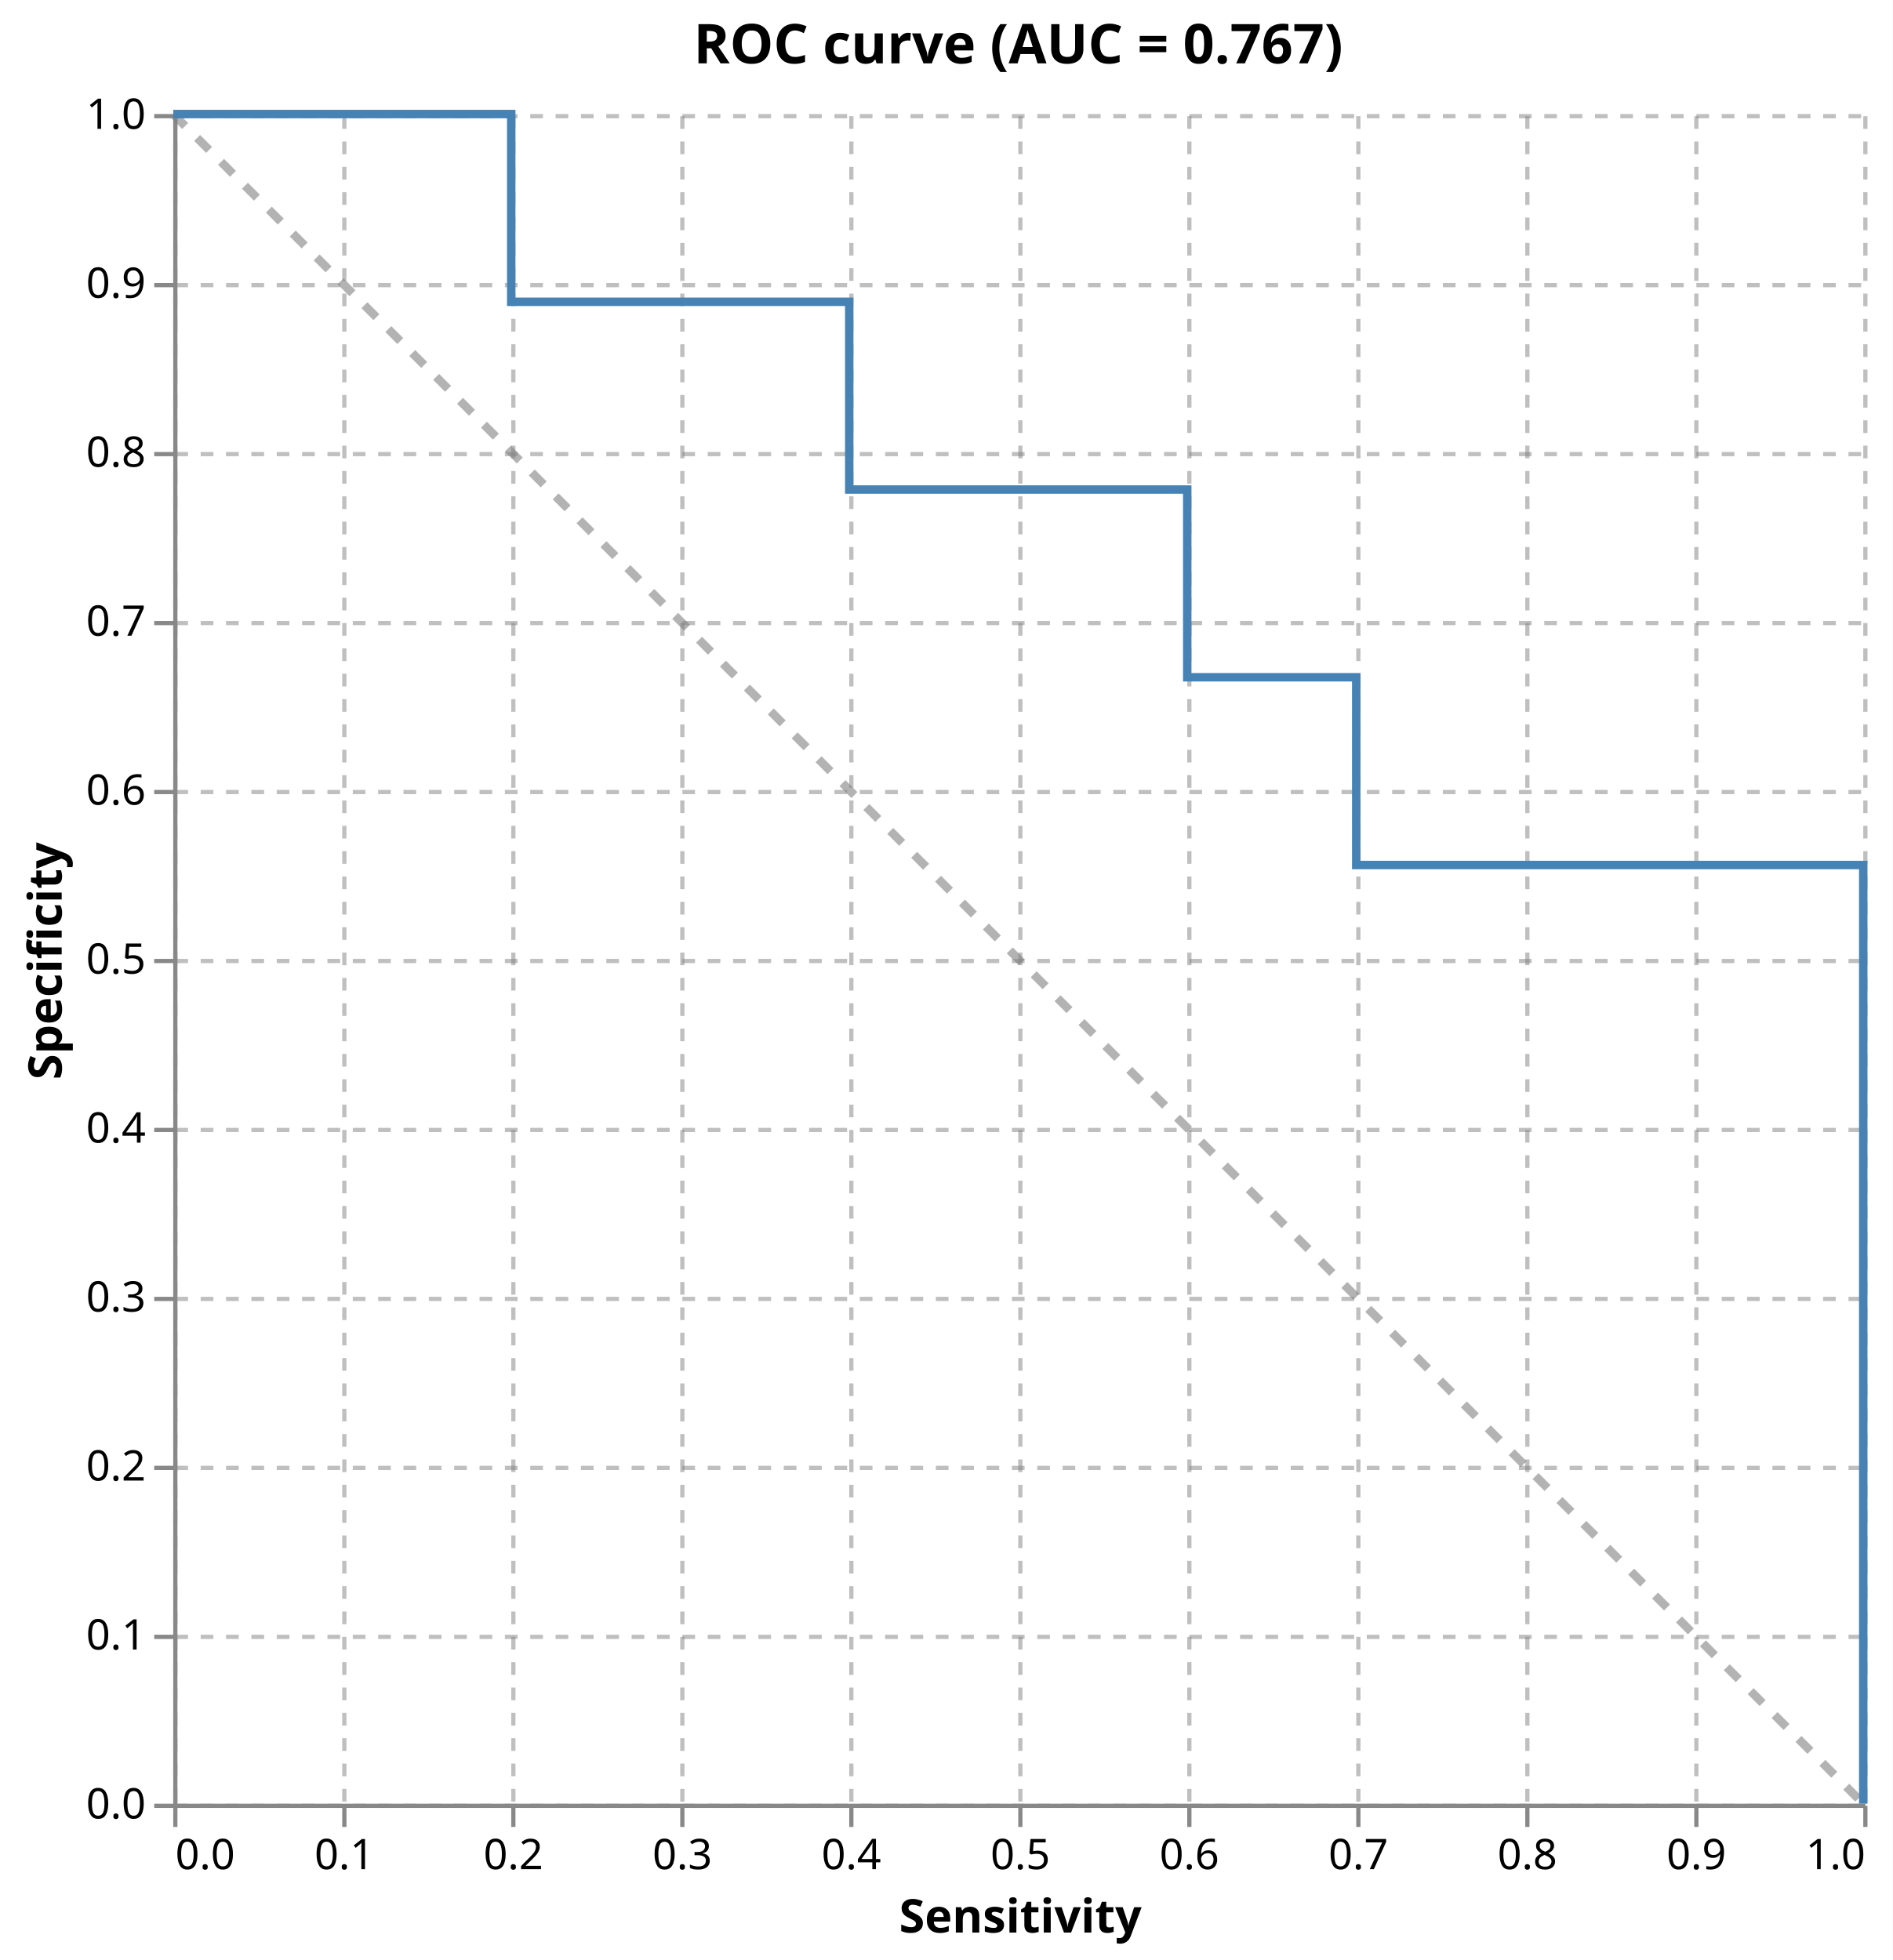
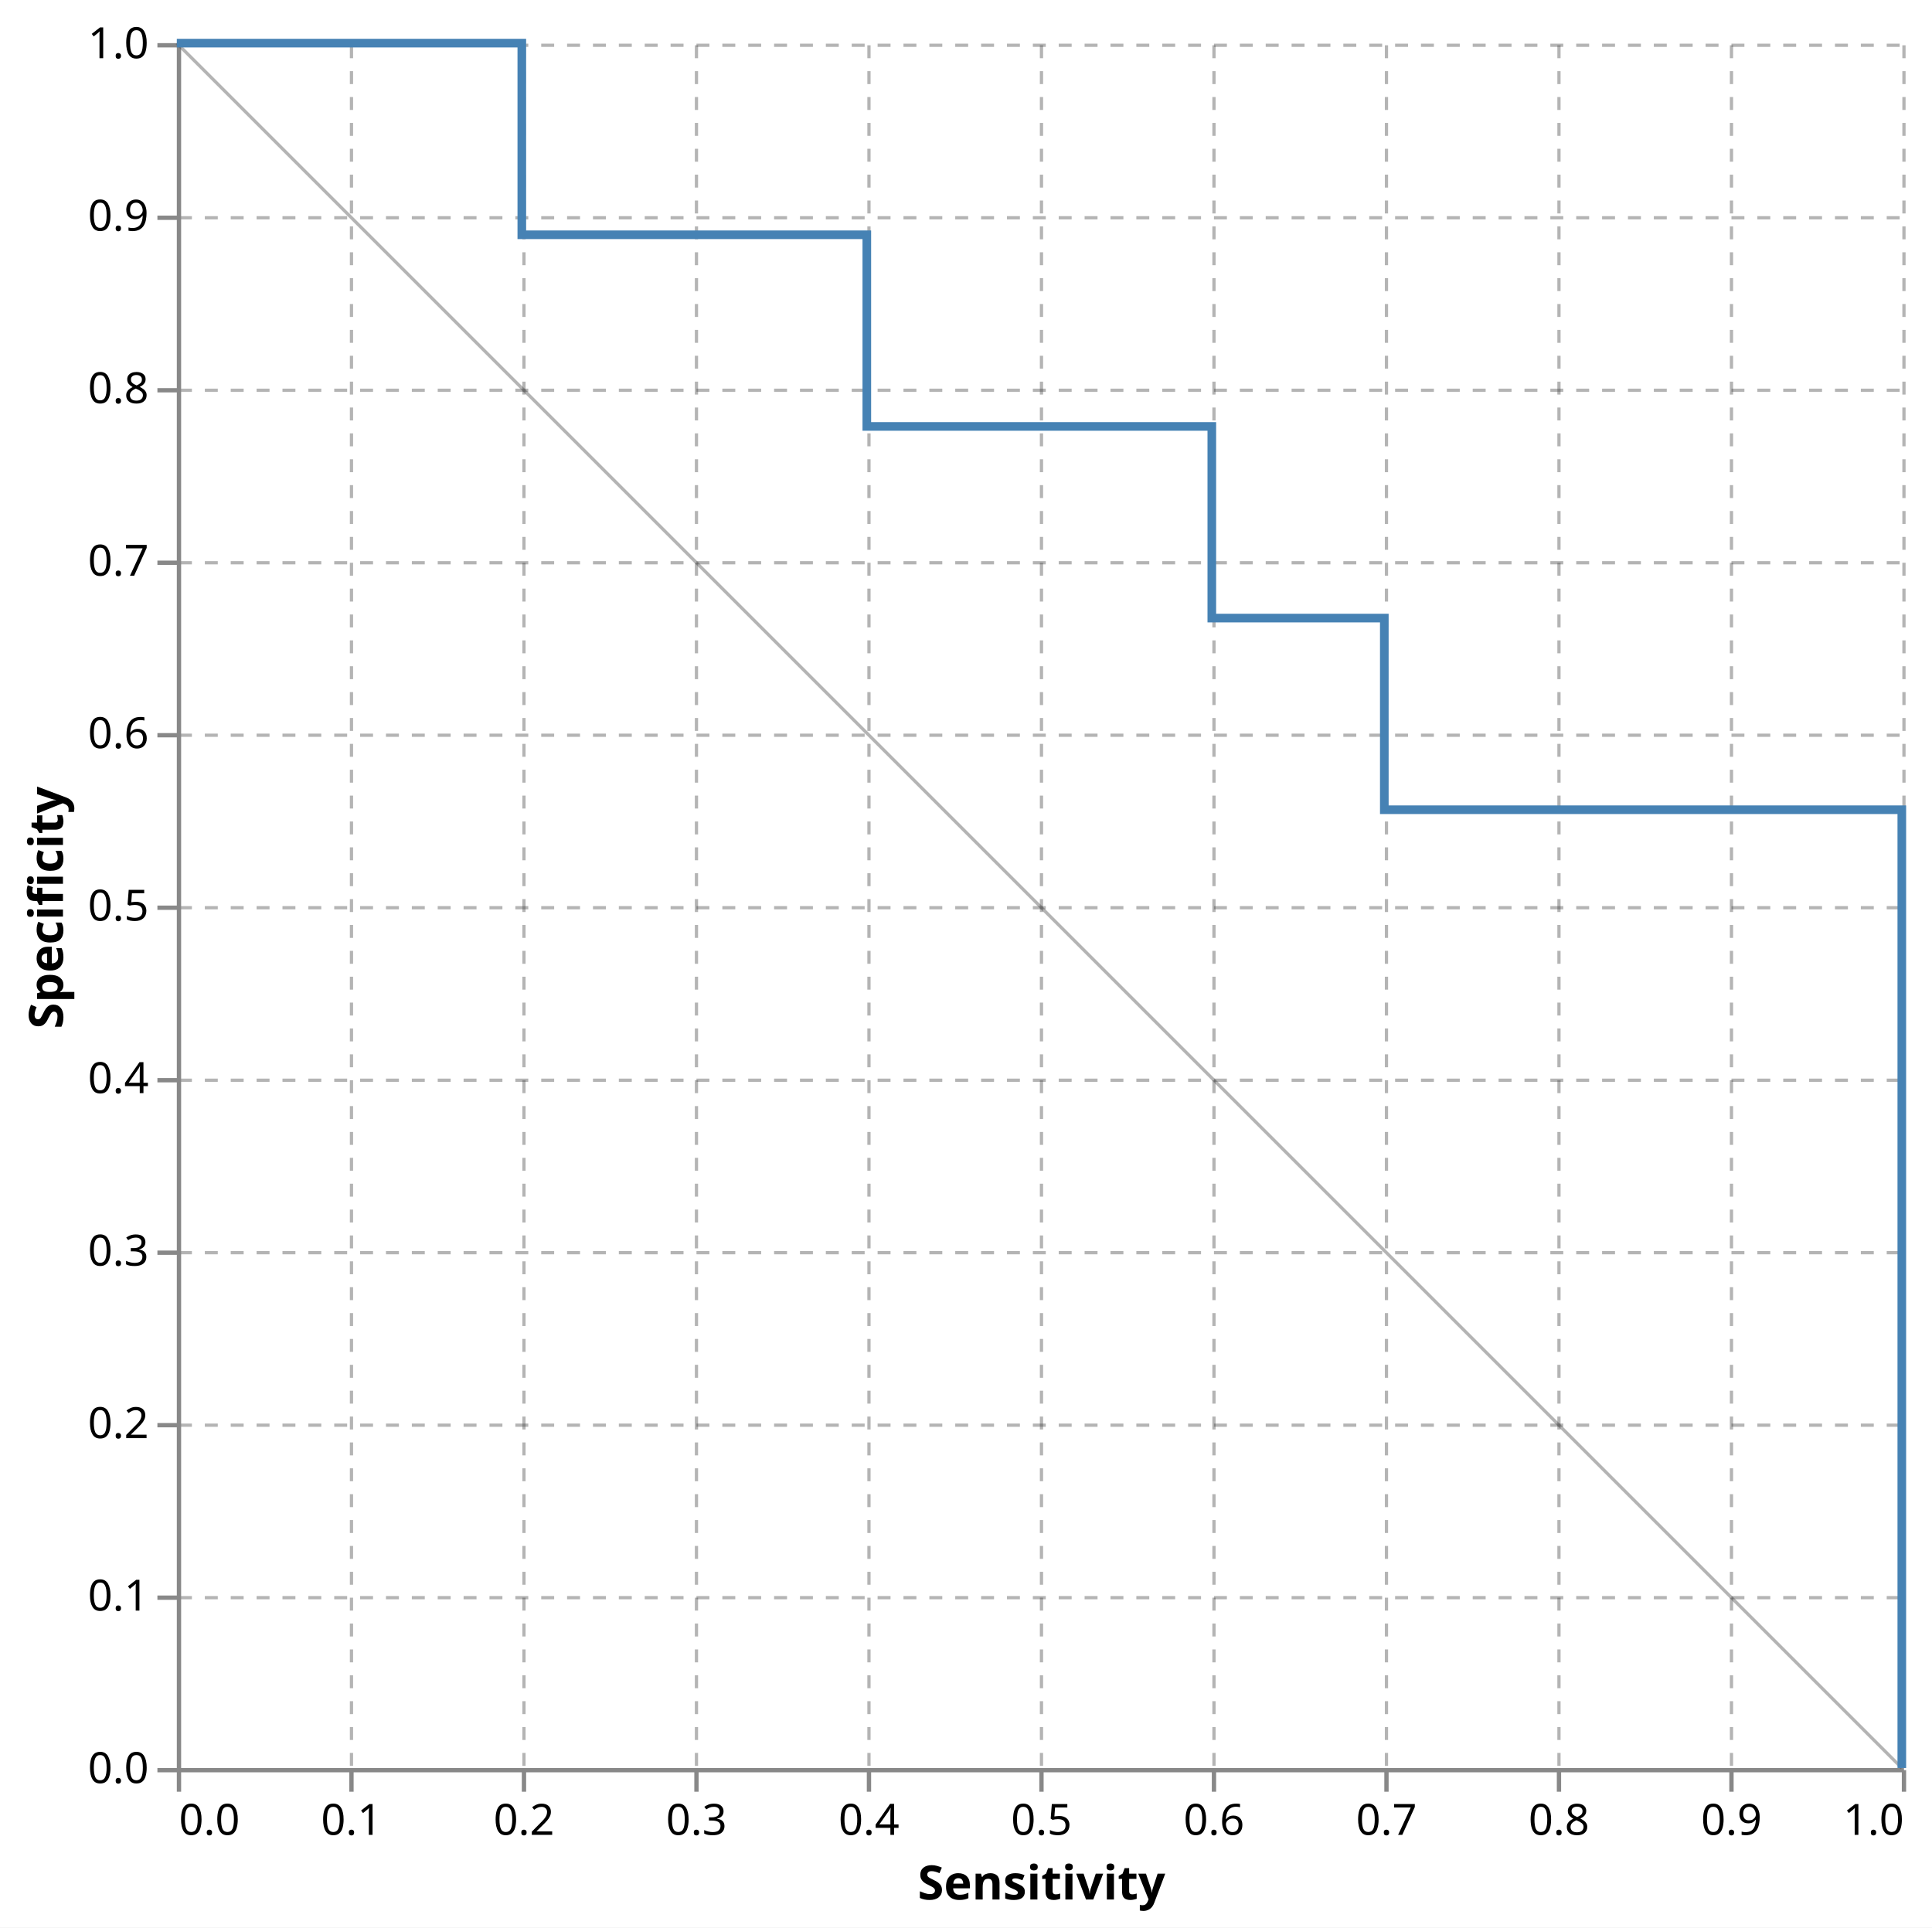
- <svg xmlns="http://www.w3.org/2000/svg" version="1.1" class="marks" width="448" height="464" viewBox="0 0 448 464">
-   <rect width="448" height="464" fill="white" />
-   <g fill="none" stroke-miterlimit="10" transform="translate(41,27)">
+ <svg xmlns="http://www.w3.org/2000/svg" version="1.1" class="marks" width="448" height="447" viewBox="0 0 448 447">
+   <rect width="448" height="447" fill="white" />
+   <g fill="none" stroke-miterlimit="10" transform="translate(41,10)">
    <g class="mark-group role-frame root" role="graphics-object" aria-roledescription="group mark container">
      <g transform="translate(0,0)">
        <path class="background" aria-hidden="true" d="M0,0h400v400h-400Z" stroke="#ddd" stroke-width="0" />
        <g>
          <g class="mark-group role-axis" aria-hidden="true">
            <g transform="translate(0.5,400.5)">
              <path class="background" aria-hidden="true" d="M0,0h0v0h0Z" pointer-events="none" />
              <g>
                <g class="mark-rule role-axis-grid" pointer-events="none">
-                   <line transform="translate(0,-400)" x2="0" y2="400" stroke="gray" stroke-opacity="0.5" stroke-width="1" stroke-dasharray="3,3" opacity="1" />
-                   <line transform="translate(40,-400)" x2="0" y2="400" stroke="gray" stroke-opacity="0.5" stroke-width="1" stroke-dasharray="3,3" opacity="1" />
-                   <line transform="translate(80,-400)" x2="0" y2="400" stroke="gray" stroke-opacity="0.5" stroke-width="1" stroke-dasharray="3,3" opacity="1" />
-                   <line transform="translate(120,-400)" x2="0" y2="400" stroke="gray" stroke-opacity="0.5" stroke-width="1" stroke-dasharray="3,3" opacity="1" />
-                   <line transform="translate(160,-400)" x2="0" y2="400" stroke="gray" stroke-opacity="0.5" stroke-width="1" stroke-dasharray="3,3" opacity="1" />
-                   <line transform="translate(200,-400)" x2="0" y2="400" stroke="gray" stroke-opacity="0.5" stroke-width="1" stroke-dasharray="3,3" opacity="1" />
-                   <line transform="translate(240,-400)" x2="0" y2="400" stroke="gray" stroke-opacity="0.5" stroke-width="1" stroke-dasharray="3,3" opacity="1" />
-                   <line transform="translate(280,-400)" x2="0" y2="400" stroke="gray" stroke-opacity="0.5" stroke-width="1" stroke-dasharray="3,3" opacity="1" />
-                   <line transform="translate(320,-400)" x2="0" y2="400" stroke="gray" stroke-opacity="0.5" stroke-width="1" stroke-dasharray="3,3" opacity="1" />
-                   <line transform="translate(360,-400)" x2="0" y2="400" stroke="gray" stroke-opacity="0.5" stroke-width="1" stroke-dasharray="3,3" opacity="1" />
-                   <line transform="translate(400,-400)" x2="0" y2="400" stroke="gray" stroke-opacity="0.5" stroke-width="1" stroke-dasharray="3,3" opacity="1" />
+                   <line transform="translate(0,-400)" x2="0" y2="400" stroke="#444" stroke-opacity="0.4" stroke-width="0.75" stroke-dasharray="3,3" opacity="1" />
+                   <line transform="translate(40,-400)" x2="0" y2="400" stroke="#444" stroke-opacity="0.4" stroke-width="0.75" stroke-dasharray="3,3" opacity="1" />
+                   <line transform="translate(80,-400)" x2="0" y2="400" stroke="#444" stroke-opacity="0.4" stroke-width="0.75" stroke-dasharray="3,3" opacity="1" />
+                   <line transform="translate(120,-400)" x2="0" y2="400" stroke="#444" stroke-opacity="0.4" stroke-width="0.75" stroke-dasharray="3,3" opacity="1" />
+                   <line transform="translate(160,-400)" x2="0" y2="400" stroke="#444" stroke-opacity="0.4" stroke-width="0.75" stroke-dasharray="3,3" opacity="1" />
+                   <line transform="translate(200,-400)" x2="0" y2="400" stroke="#444" stroke-opacity="0.4" stroke-width="0.75" stroke-dasharray="3,3" opacity="1" />
+                   <line transform="translate(240,-400)" x2="0" y2="400" stroke="#444" stroke-opacity="0.4" stroke-width="0.75" stroke-dasharray="3,3" opacity="1" />
+                   <line transform="translate(280,-400)" x2="0" y2="400" stroke="#444" stroke-opacity="0.4" stroke-width="0.75" stroke-dasharray="3,3" opacity="1" />
+                   <line transform="translate(320,-400)" x2="0" y2="400" stroke="#444" stroke-opacity="0.4" stroke-width="0.75" stroke-dasharray="3,3" opacity="1" />
+                   <line transform="translate(360,-400)" x2="0" y2="400" stroke="#444" stroke-opacity="0.4" stroke-width="0.75" stroke-dasharray="3,3" opacity="1" />
+                   <line transform="translate(400,-400)" x2="0" y2="400" stroke="#444" stroke-opacity="0.4" stroke-width="0.75" stroke-dasharray="3,3" opacity="1" />
                </g>
              </g>
              <path class="foreground" aria-hidden="true" d="" pointer-events="none" display="none" />
            </g>
          </g>
          <g class="mark-group role-axis" aria-hidden="true">
            <g transform="translate(0.5,0.5)">
              <path class="background" aria-hidden="true" d="M0,0h0v0h0Z" pointer-events="none" />
              <g>
                <g class="mark-rule role-axis-grid" pointer-events="none">
-                   <line transform="translate(0,400)" x2="400" y2="0" stroke="gray" stroke-opacity="0.5" stroke-width="1" stroke-dasharray="3,3" opacity="1" />
-                   <line transform="translate(0,360)" x2="400" y2="0" stroke="gray" stroke-opacity="0.5" stroke-width="1" stroke-dasharray="3,3" opacity="1" />
-                   <line transform="translate(0,320)" x2="400" y2="0" stroke="gray" stroke-opacity="0.5" stroke-width="1" stroke-dasharray="3,3" opacity="1" />
-                   <line transform="translate(0,280)" x2="400" y2="0" stroke="gray" stroke-opacity="0.5" stroke-width="1" stroke-dasharray="3,3" opacity="1" />
-                   <line transform="translate(0,240)" x2="400" y2="0" stroke="gray" stroke-opacity="0.5" stroke-width="1" stroke-dasharray="3,3" opacity="1" />
-                   <line transform="translate(0,200)" x2="400" y2="0" stroke="gray" stroke-opacity="0.5" stroke-width="1" stroke-dasharray="3,3" opacity="1" />
-                   <line transform="translate(0,160)" x2="400" y2="0" stroke="gray" stroke-opacity="0.5" stroke-width="1" stroke-dasharray="3,3" opacity="1" />
-                   <line transform="translate(0,120)" x2="400" y2="0" stroke="gray" stroke-opacity="0.5" stroke-width="1" stroke-dasharray="3,3" opacity="1" />
-                   <line transform="translate(0,80)" x2="400" y2="0" stroke="gray" stroke-opacity="0.5" stroke-width="1" stroke-dasharray="3,3" opacity="1" />
-                   <line transform="translate(0,40)" x2="400" y2="0" stroke="gray" stroke-opacity="0.5" stroke-width="1" stroke-dasharray="3,3" opacity="1" />
-                   <line transform="translate(0,0)" x2="400" y2="0" stroke="gray" stroke-opacity="0.5" stroke-width="1" stroke-dasharray="3,3" opacity="1" />
+                   <line transform="translate(0,400)" x2="400" y2="0" stroke="#444" stroke-opacity="0.4" stroke-width="0.75" stroke-dasharray="3,3" opacity="1" />
+                   <line transform="translate(0,360)" x2="400" y2="0" stroke="#444" stroke-opacity="0.4" stroke-width="0.75" stroke-dasharray="3,3" opacity="1" />
+                   <line transform="translate(0,320)" x2="400" y2="0" stroke="#444" stroke-opacity="0.4" stroke-width="0.75" stroke-dasharray="3,3" opacity="1" />
+                   <line transform="translate(0,280)" x2="400" y2="0" stroke="#444" stroke-opacity="0.4" stroke-width="0.75" stroke-dasharray="3,3" opacity="1" />
+                   <line transform="translate(0,240)" x2="400" y2="0" stroke="#444" stroke-opacity="0.4" stroke-width="0.75" stroke-dasharray="3,3" opacity="1" />
+                   <line transform="translate(0,200)" x2="400" y2="0" stroke="#444" stroke-opacity="0.4" stroke-width="0.75" stroke-dasharray="3,3" opacity="1" />
+                   <line transform="translate(0,160)" x2="400" y2="0" stroke="#444" stroke-opacity="0.4" stroke-width="0.75" stroke-dasharray="3,3" opacity="1" />
+                   <line transform="translate(0,120)" x2="400" y2="0" stroke="#444" stroke-opacity="0.4" stroke-width="0.75" stroke-dasharray="3,3" opacity="1" />
+                   <line transform="translate(0,80)" x2="400" y2="0" stroke="#444" stroke-opacity="0.4" stroke-width="0.75" stroke-dasharray="3,3" opacity="1" />
+                   <line transform="translate(0,40)" x2="400" y2="0" stroke="#444" stroke-opacity="0.4" stroke-width="0.75" stroke-dasharray="3,3" opacity="1" />
+                   <line transform="translate(0,0)" x2="400" y2="0" stroke="#444" stroke-opacity="0.4" stroke-width="0.75" stroke-dasharray="3,3" opacity="1" />
                </g>
              </g>
              <path class="foreground" aria-hidden="true" d="" pointer-events="none" display="none" />
            </g>
          </g>
          <g class="mark-group role-axis" role="graphics-symbol" aria-roledescription="axis" aria-label="X-axis titled 'Sensitivity' for a linear scale with values from 0.0 to 1.0">
            <g transform="translate(0.5,400.5)">
              <path class="background" aria-hidden="true" d="M0,0h0v0h0Z" pointer-events="none" />
              <g>
                <g class="mark-rule role-axis-tick" pointer-events="none">
                  <line transform="translate(0,0)" x2="0" y2="5" stroke="#888" stroke-width="1" opacity="1" />
                  <line transform="translate(40,0)" x2="0" y2="5" stroke="#888" stroke-width="1" opacity="1" />
                  <line transform="translate(80,0)" x2="0" y2="5" stroke="#888" stroke-width="1" opacity="1" />
                  <line transform="translate(120,0)" x2="0" y2="5" stroke="#888" stroke-width="1" opacity="1" />
                  <line transform="translate(160,0)" x2="0" y2="5" stroke="#888" stroke-width="1" opacity="1" />
                  <line transform="translate(200,0)" x2="0" y2="5" stroke="#888" stroke-width="1" opacity="1" />
                  <line transform="translate(240,0)" x2="0" y2="5" stroke="#888" stroke-width="1" opacity="1" />
                  <line transform="translate(280,0)" x2="0" y2="5" stroke="#888" stroke-width="1" opacity="1" />
                  <line transform="translate(320,0)" x2="0" y2="5" stroke="#888" stroke-width="1" opacity="1" />
                  <line transform="translate(360,0)" x2="0" y2="5" stroke="#888" stroke-width="1" opacity="1" />
                  <line transform="translate(400,0)" x2="0" y2="5" stroke="#888" stroke-width="1" opacity="1" />
                </g>
                <g class="mark-text role-axis-label" pointer-events="none">
                  <text text-anchor="start" transform="translate(0,15)" font-family="sans-serif" font-size="10px" fill="#000" opacity="1">0.0</text>
                  <text text-anchor="middle" transform="translate(40,15)" font-family="sans-serif" font-size="10px" fill="#000" opacity="1">0.1</text>
                  <text text-anchor="middle" transform="translate(80,15)" font-family="sans-serif" font-size="10px" fill="#000" opacity="1">0.2</text>
                  <text text-anchor="middle" transform="translate(120,15)" font-family="sans-serif" font-size="10px" fill="#000" opacity="1">0.3</text>
                  <text text-anchor="middle" transform="translate(160,15)" font-family="sans-serif" font-size="10px" fill="#000" opacity="1">0.4</text>
                  <text text-anchor="middle" transform="translate(200,15)" font-family="sans-serif" font-size="10px" fill="#000" opacity="1">0.5</text>
                  <text text-anchor="middle" transform="translate(240,15)" font-family="sans-serif" font-size="10px" fill="#000" opacity="1">0.6</text>
                  <text text-anchor="middle" transform="translate(280,15)" font-family="sans-serif" font-size="10px" fill="#000" opacity="1">0.7</text>
                  <text text-anchor="middle" transform="translate(320,15)" font-family="sans-serif" font-size="10px" fill="#000" opacity="1">0.8</text>
                  <text text-anchor="middle" transform="translate(360,15)" font-family="sans-serif" font-size="10px" fill="#000" opacity="1">0.9</text>
                  <text text-anchor="end" transform="translate(400,15)" font-family="sans-serif" font-size="10px" fill="#000" opacity="1">1.0</text>
                </g>
                <g class="mark-rule role-axis-domain" pointer-events="none">
                  <line transform="translate(0,0)" x2="400" y2="0" stroke="#888" stroke-width="1" opacity="1" />
                </g>
                <g class="mark-text role-axis-title" pointer-events="none">
                  <text text-anchor="middle" transform="translate(200,30)" font-family="sans-serif" font-size="11px" font-weight="bold" fill="#000" opacity="1">Sensitivity</text>
                </g>
              </g>
              <path class="foreground" aria-hidden="true" d="" pointer-events="none" display="none" />
            </g>
          </g>
          <g class="mark-group role-axis" role="graphics-symbol" aria-roledescription="axis" aria-label="Y-axis titled 'Specificity' for a linear scale with values from 0.0 to 1.0">
            <g transform="translate(0.5,0.5)">
              <path class="background" aria-hidden="true" d="M0,0h0v0h0Z" pointer-events="none" />
              <g>
                <g class="mark-rule role-axis-tick" pointer-events="none">
                  <line transform="translate(0,400)" x2="-5" y2="0" stroke="#888" stroke-width="1" opacity="1" />
                  <line transform="translate(0,360)" x2="-5" y2="0" stroke="#888" stroke-width="1" opacity="1" />
                  <line transform="translate(0,320)" x2="-5" y2="0" stroke="#888" stroke-width="1" opacity="1" />
                  <line transform="translate(0,280)" x2="-5" y2="0" stroke="#888" stroke-width="1" opacity="1" />
                  <line transform="translate(0,240)" x2="-5" y2="0" stroke="#888" stroke-width="1" opacity="1" />
                  <line transform="translate(0,200)" x2="-5" y2="0" stroke="#888" stroke-width="1" opacity="1" />
                  <line transform="translate(0,160)" x2="-5" y2="0" stroke="#888" stroke-width="1" opacity="1" />
                  <line transform="translate(0,120)" x2="-5" y2="0" stroke="#888" stroke-width="1" opacity="1" />
                  <line transform="translate(0,80)" x2="-5" y2="0" stroke="#888" stroke-width="1" opacity="1" />
                  <line transform="translate(0,40)" x2="-5" y2="0" stroke="#888" stroke-width="1" opacity="1" />
                  <line transform="translate(0,0)" x2="-5" y2="0" stroke="#888" stroke-width="1" opacity="1" />
                </g>
                <g class="mark-text role-axis-label" pointer-events="none">
                  <text text-anchor="end" transform="translate(-7,403)" font-family="sans-serif" font-size="10px" fill="#000" opacity="1">0.0</text>
                  <text text-anchor="end" transform="translate(-7,363)" font-family="sans-serif" font-size="10px" fill="#000" opacity="1">0.1</text>
                  <text text-anchor="end" transform="translate(-7,323)" font-family="sans-serif" font-size="10px" fill="#000" opacity="1">0.2</text>
                  <text text-anchor="end" transform="translate(-7,283)" font-family="sans-serif" font-size="10px" fill="#000" opacity="1">0.3</text>
                  <text text-anchor="end" transform="translate(-7,243)" font-family="sans-serif" font-size="10px" fill="#000" opacity="1">0.4</text>
                  <text text-anchor="end" transform="translate(-7,203)" font-family="sans-serif" font-size="10px" fill="#000" opacity="1">0.5</text>
                  <text text-anchor="end" transform="translate(-7,163)" font-family="sans-serif" font-size="10px" fill="#000" opacity="1">0.6</text>
                  <text text-anchor="end" transform="translate(-7,123)" font-family="sans-serif" font-size="10px" fill="#000" opacity="1">0.7</text>
                  <text text-anchor="end" transform="translate(-7,83)" font-family="sans-serif" font-size="10px" fill="#000" opacity="1">0.8</text>
                  <text text-anchor="end" transform="translate(-7,43)" font-family="sans-serif" font-size="10px" fill="#000" opacity="1">0.9</text>
                  <text text-anchor="end" transform="translate(-7,3)" font-family="sans-serif" font-size="10px" fill="#000" opacity="1">1.0</text>
                </g>
                <g class="mark-rule role-axis-domain" pointer-events="none">
                  <line transform="translate(0,400)" x2="0" y2="-400" stroke="#888" stroke-width="1" opacity="1" />
                </g>
                <g class="mark-text role-axis-title" pointer-events="none">
                  <text text-anchor="middle" transform="translate(-24.90137,200) rotate(-90) translate(0,-2)" font-family="sans-serif" font-size="11px" font-weight="bold" fill="#000" opacity="1">Specificity</text>
                </g>
              </g>
              <path class="foreground" aria-hidden="true" d="" pointer-events="none" display="none" />
            </g>
          </g>
          <g class="mark-line role-mark layer_0_marks" role="graphics-object" aria-roledescription="line mark container">
-             <path aria-label="x: 0; y: 1" role="graphics-symbol" aria-roledescription="line mark" d="M0,0L400,400" stroke="gray" stroke-width="2" stroke-dasharray="4,4" opacity="0.6" />
+             <path aria-label="x: 0; y: 1" role="graphics-symbol" aria-roledescription="line mark" d="M0,0L400,400" stroke="#444" stroke-width="0.75" opacity="0.4" />
          </g>
          <g class="mark-line role-mark layer_1_marks" role="graphics-object" aria-roledescription="line mark container">
            <path aria-label="Sensitivity: 0; Specificity: 1; sensitivity: 0.000; specificity: 1.000" role="graphics-symbol" aria-roledescription="line mark" d="M0,0L40,0L80,0L80,44.444L120,44.444L160,44.444L160,88.889L200,88.889L240,88.889L240,133.333L280,133.333L280,177.778L320,177.778L360,177.778L400,177.778L400,222.222L400,266.667L400,311.111L400,355.556L400,400L400,400" stroke="steelblue" stroke-width="2" />
-           </g>
-           <g class="mark-group role-title">
-             <g transform="translate(200,-22)">
-               <path class="background" aria-hidden="true" d="M0,0h0v0h0Z" pointer-events="none" />
-               <g>
-                 <g class="mark-text role-title-text" role="graphics-symbol" aria-roledescription="title" aria-label="Title text 'ROC curve  (AUC = 0.767)'" pointer-events="none">
-                   <text text-anchor="middle" transform="translate(0,10)" font-family="sans-serif" font-size="13px" font-weight="bold" fill="#000" opacity="1">ROC curve  (AUC = 0.767)</text>
-                 </g>
-               </g>
-               <path class="foreground" aria-hidden="true" d="" pointer-events="none" display="none" />
-             </g>
          </g>
        </g>
        <path class="foreground" aria-hidden="true" d="" display="none" />
      </g>
    </g>
  </g>
</svg>
